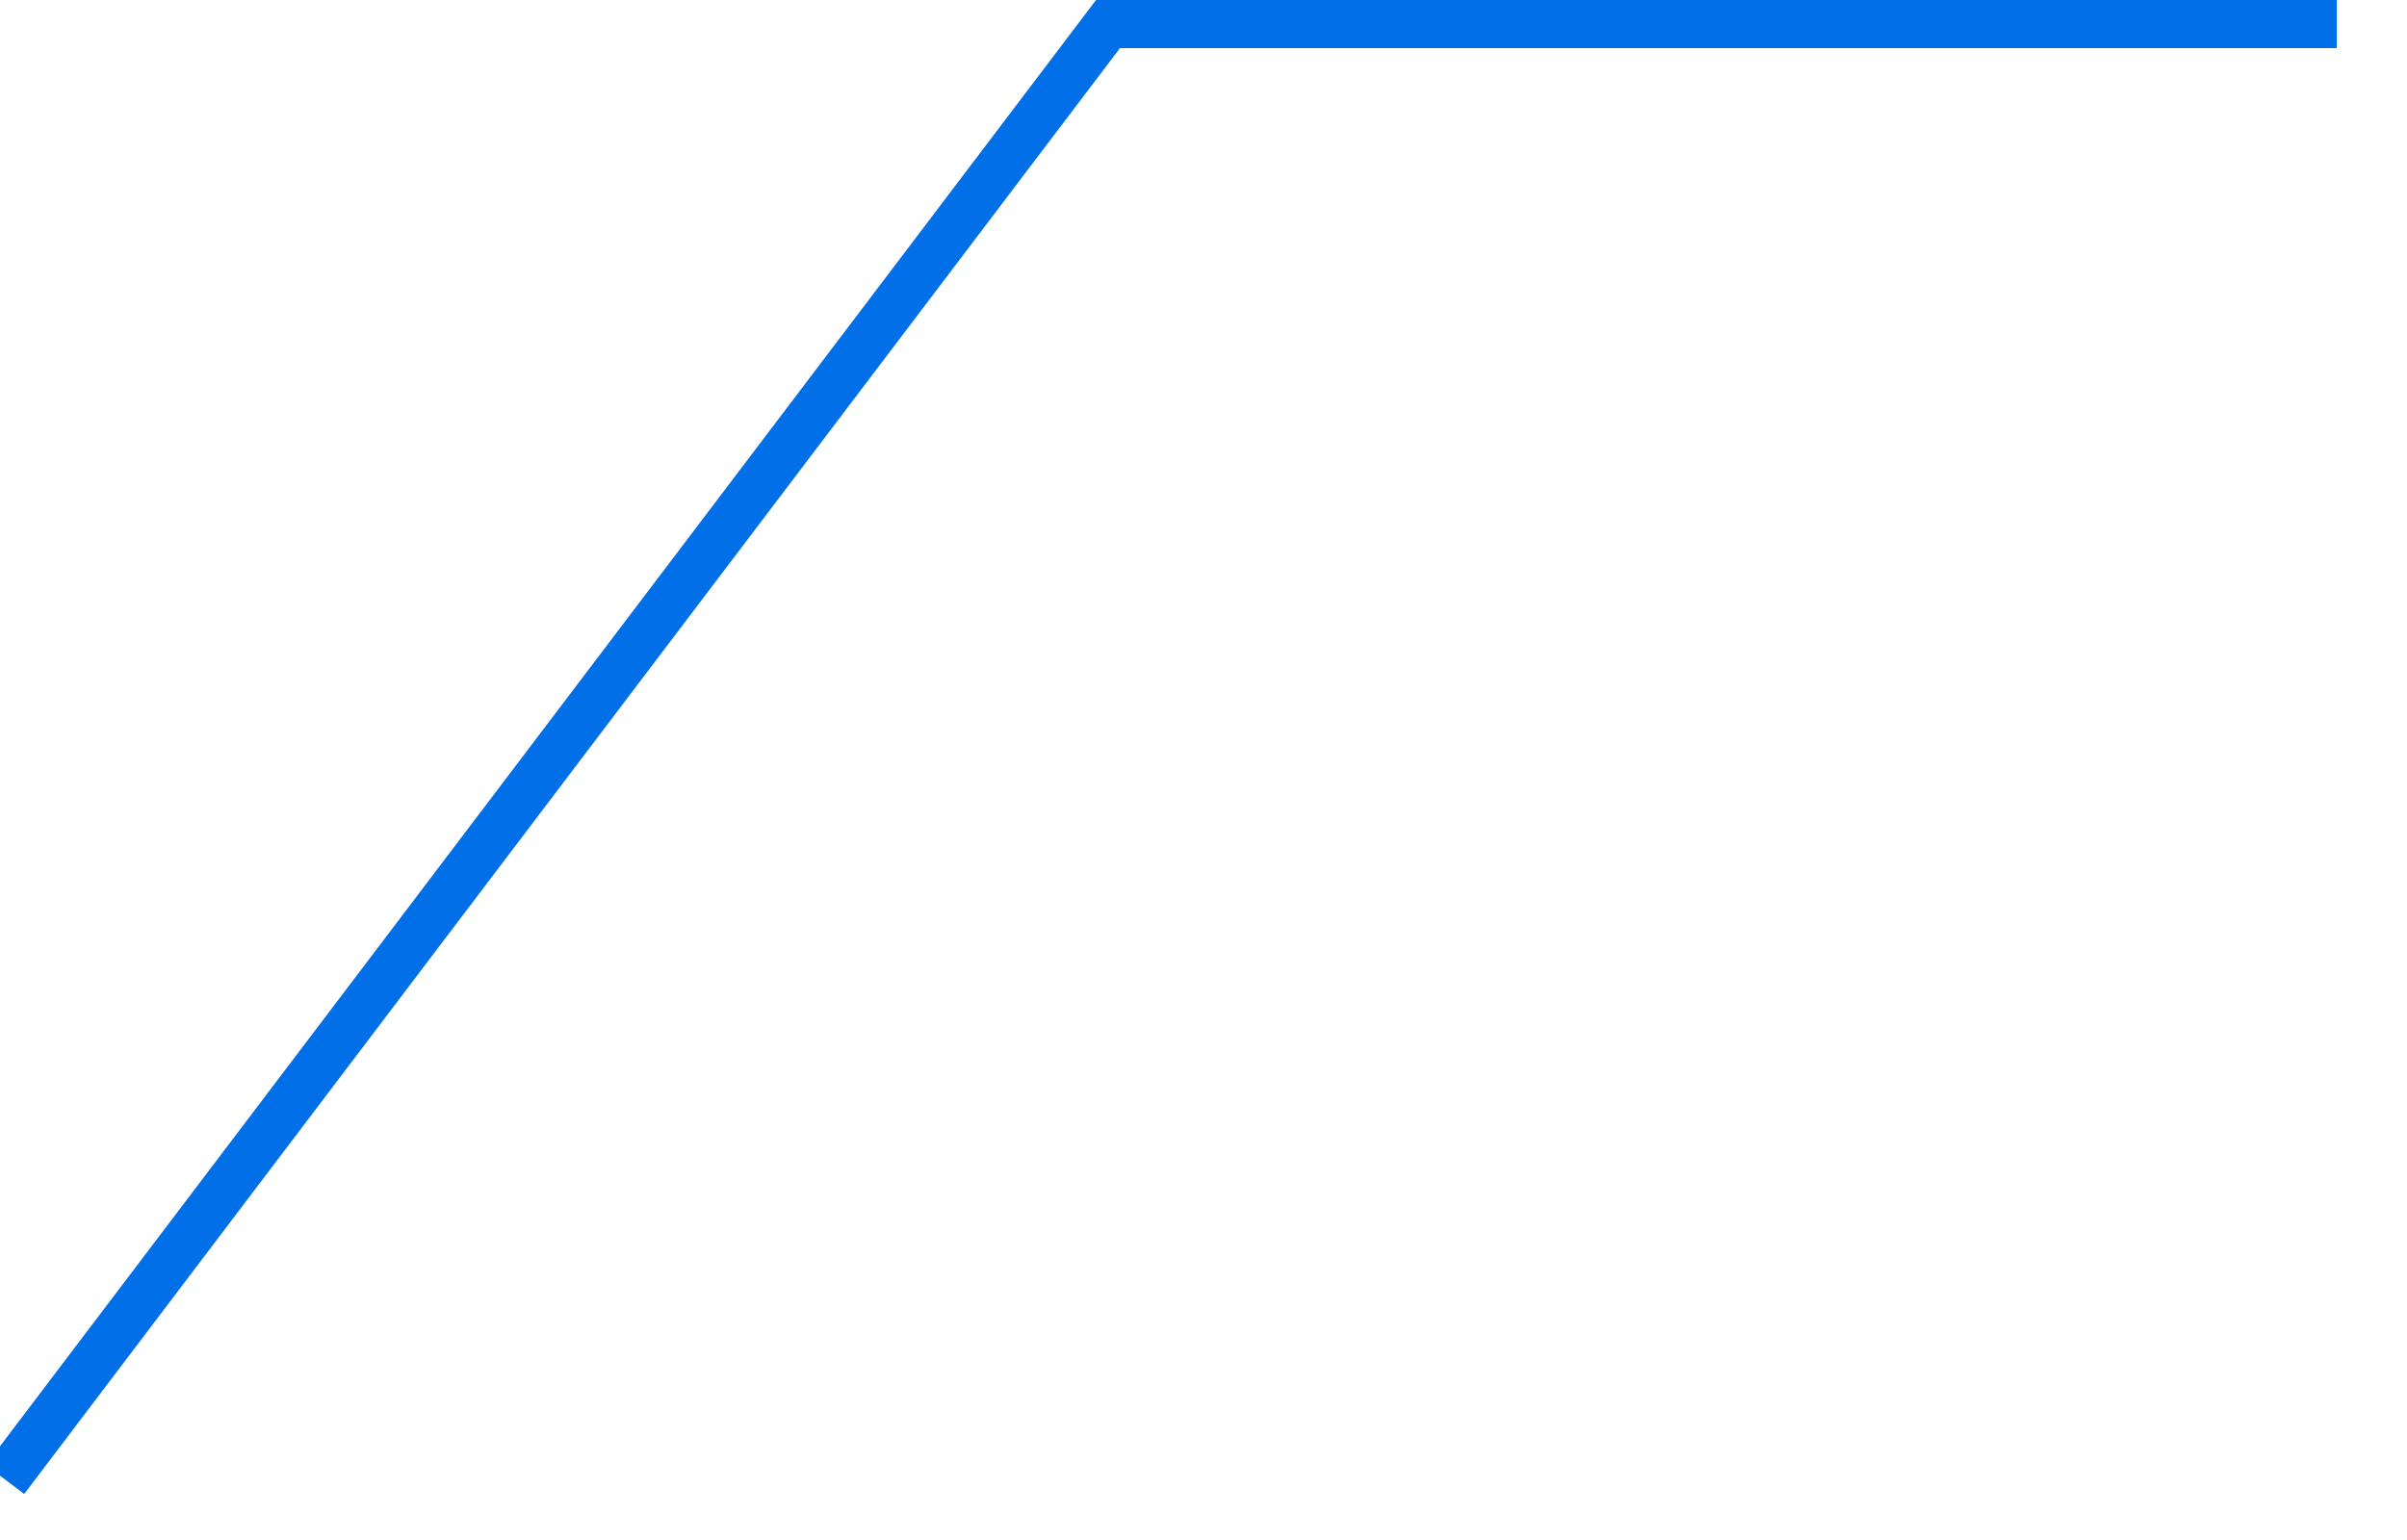
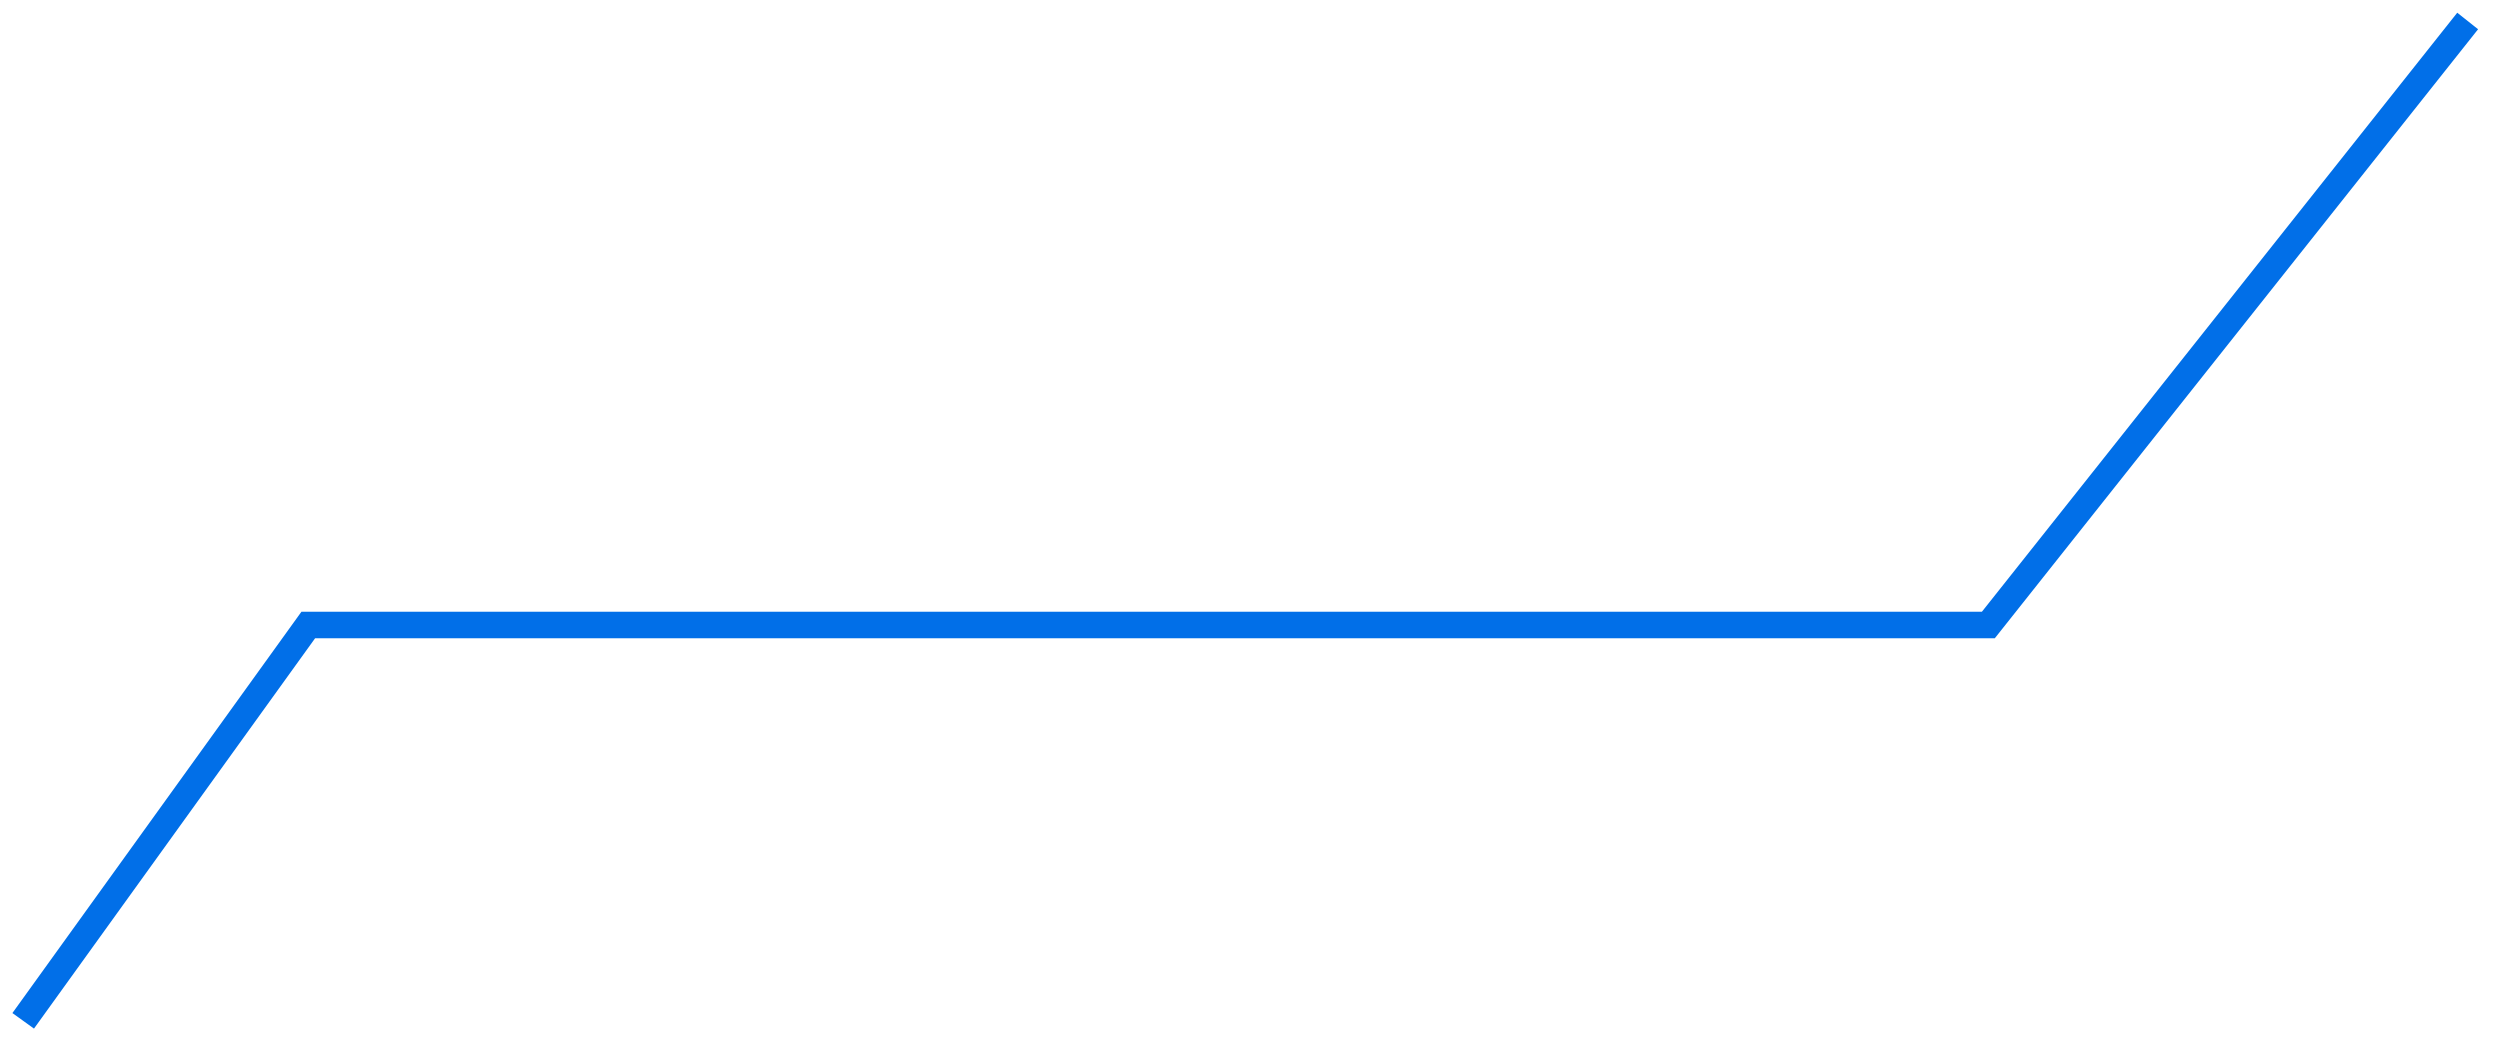
- <svg xmlns="http://www.w3.org/2000/svg" version="1.1" width="50px" height="32px">
-   <g transform="matrix(1 0 0 1 -1037 -124 )">
-     <path d="M 48.541 0.5  L 23.016 0.5  L 0.104 30.742  " stroke-width="1" stroke="#016fe8" fill="none" transform="matrix(1 0 0 1 1037 124 )" />
+ <svg xmlns="http://www.w3.org/2000/svg" version="1.1" width="94px" height="40px">
+   <g transform="matrix(1 0 0 1 -1050 -108 )">
+     <path d="M 92.784 0.789  L 74.762 23.5  L 11.591 23.5  L 0.872 38.383  " stroke-width="1" stroke="#016fe8" fill="none" transform="matrix(1 0 0 1 1050 108 )" />
  </g>
</svg>
